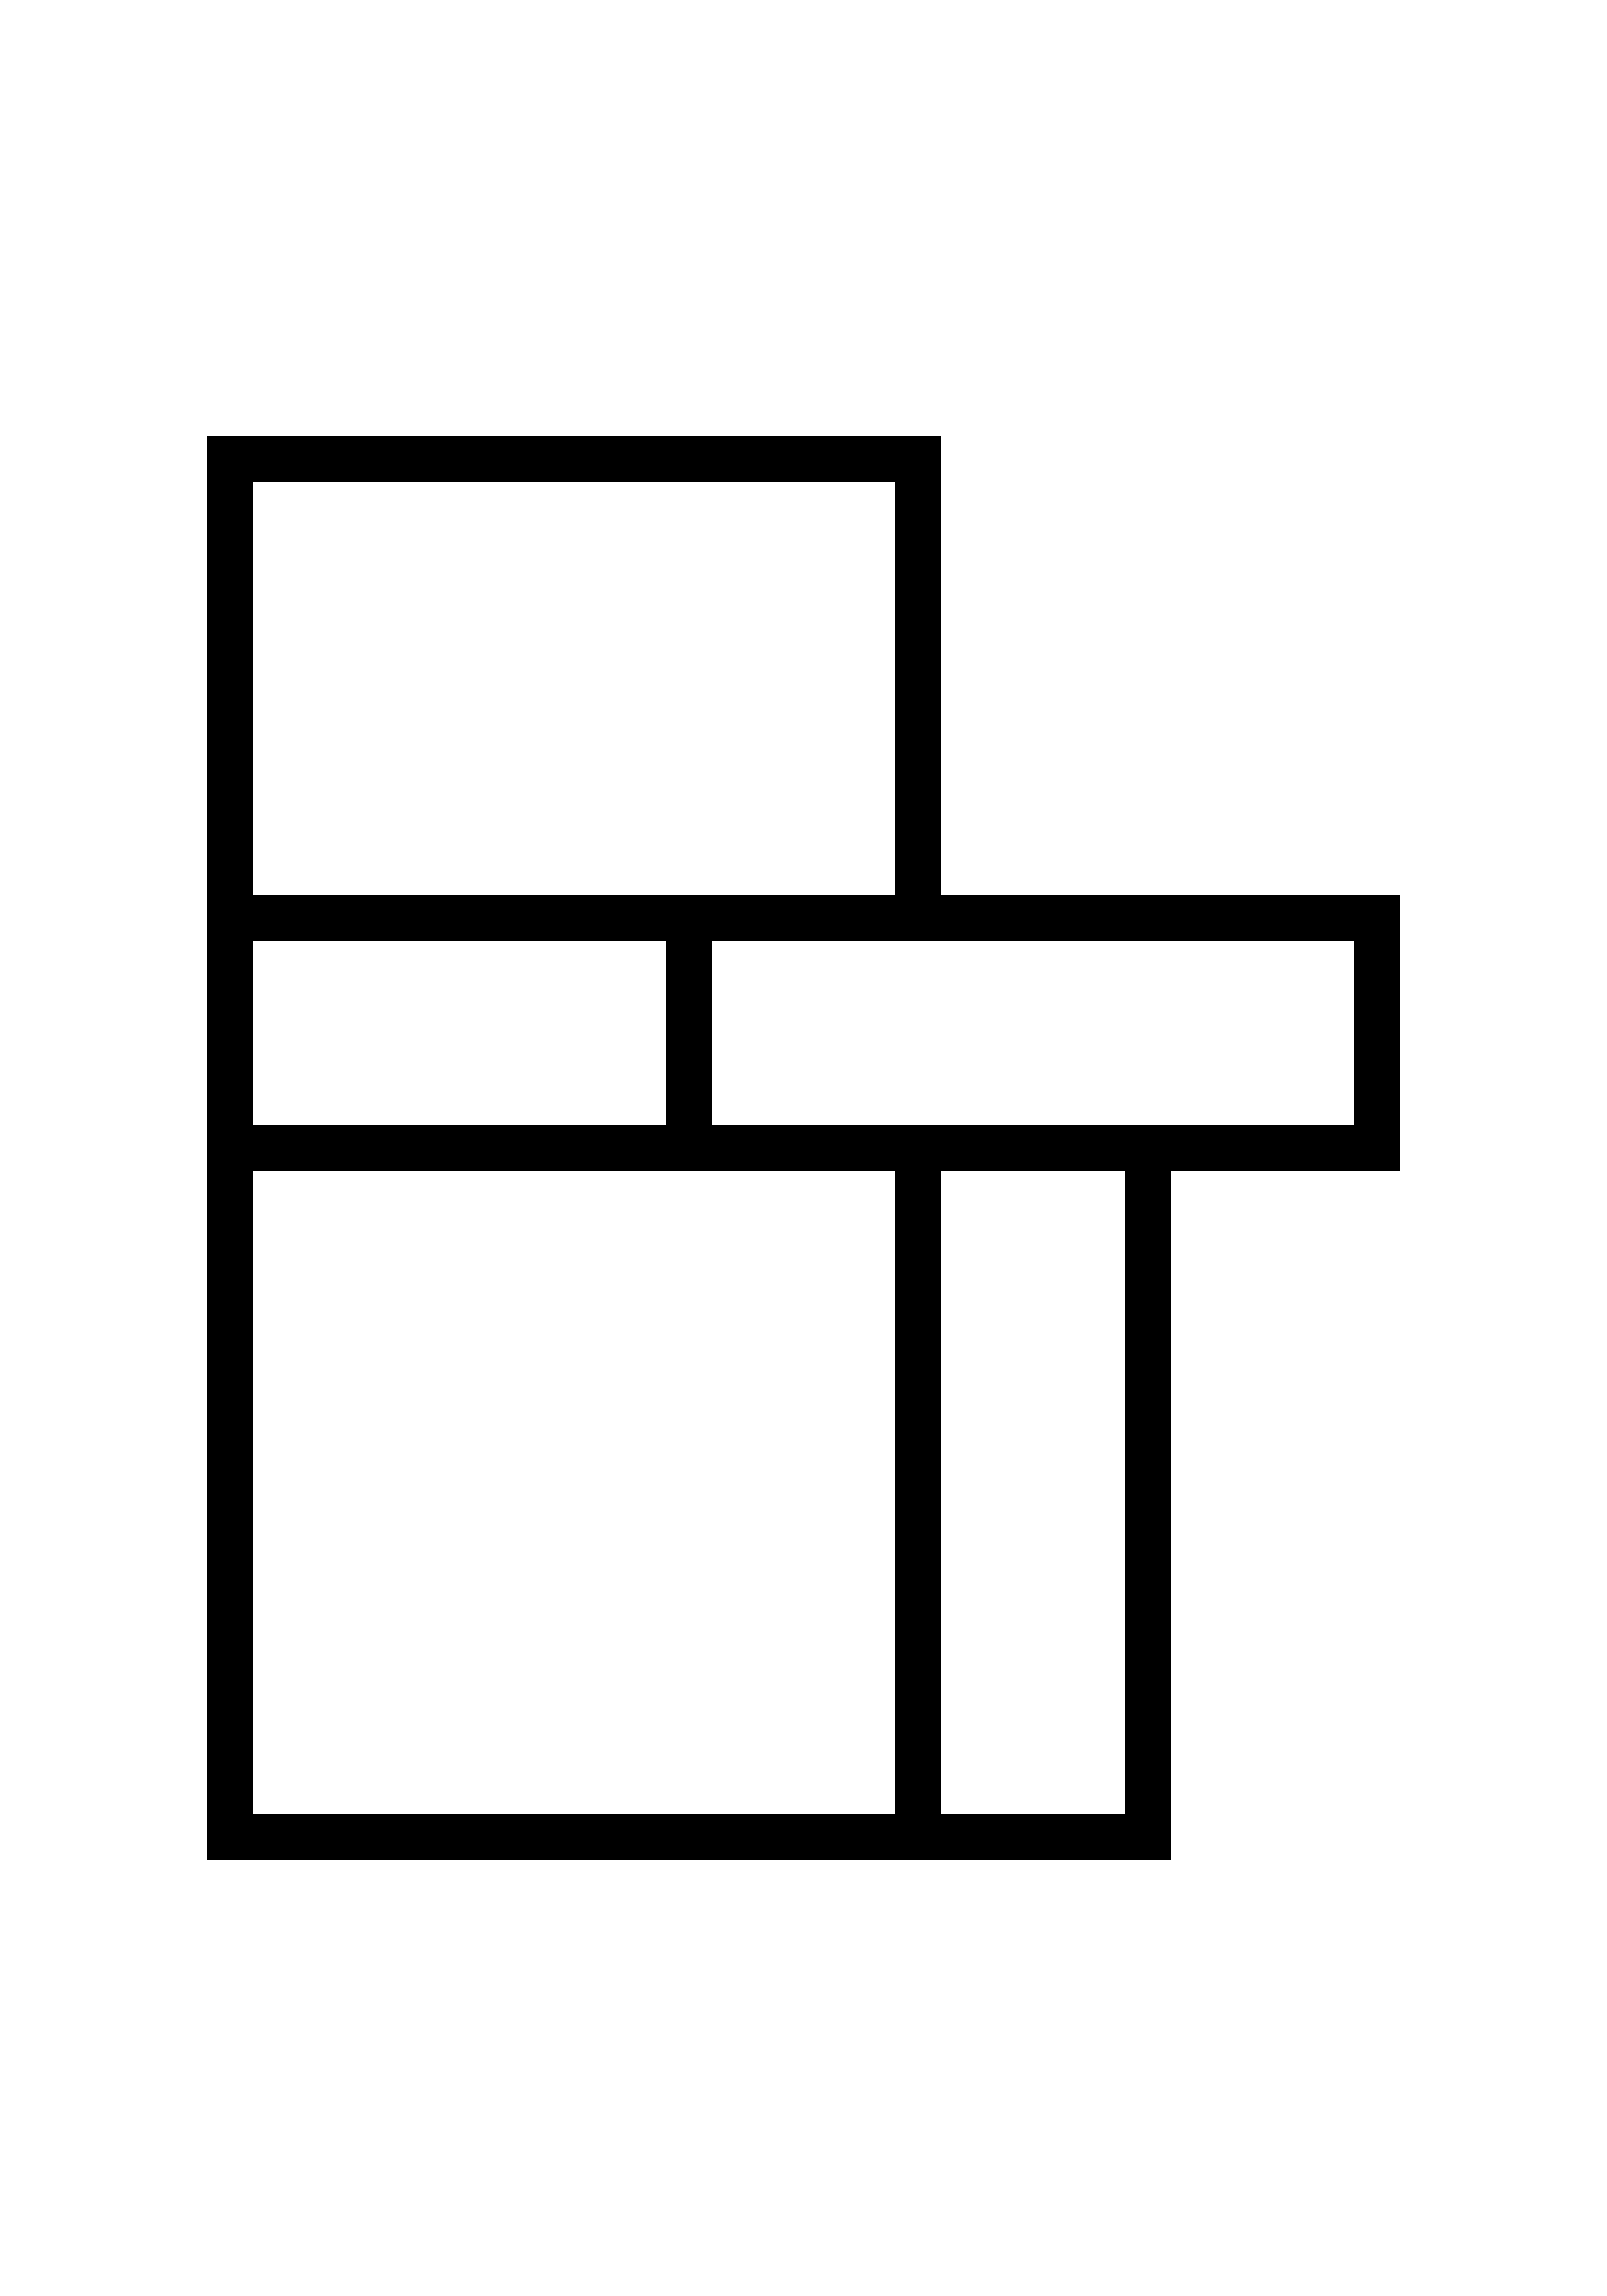
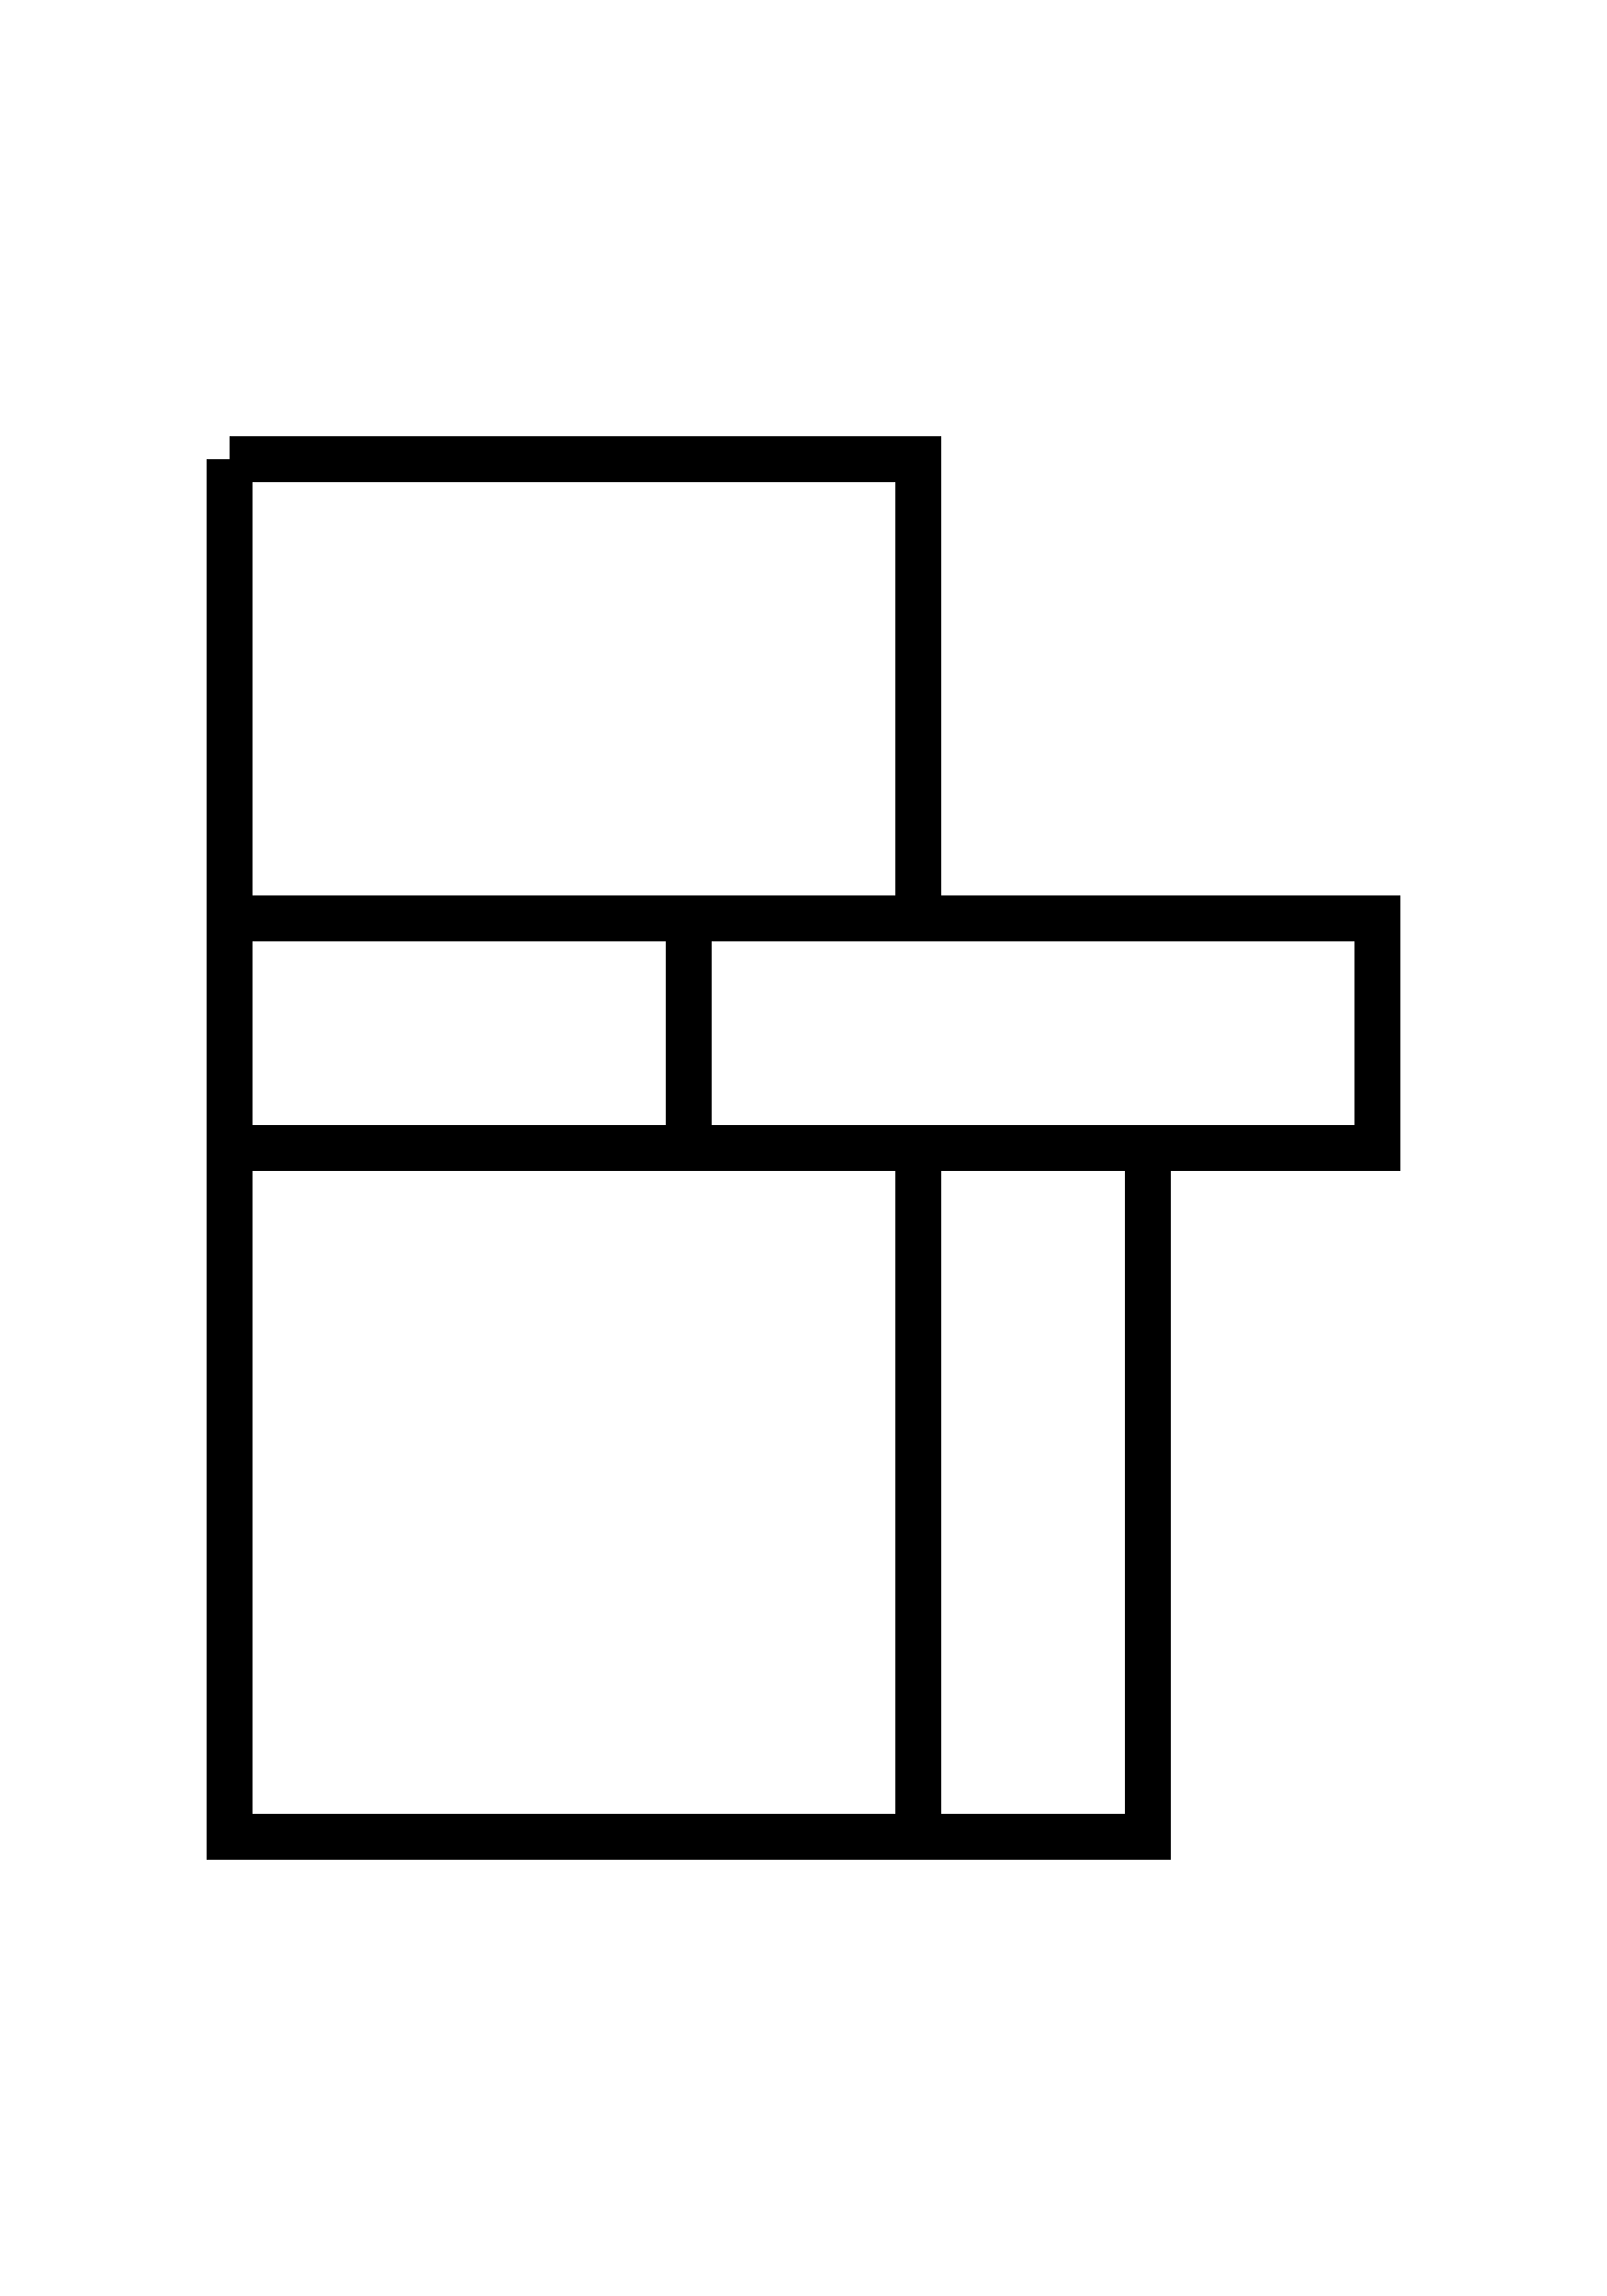
- <svg xmlns="http://www.w3.org/2000/svg" version="1.1" id="Ebene_1" x="0px" y="0px" width="700px" height="1000px" viewBox="0 0 700 1000" style="enable-background:new 0 0 700 1000;" xml:space="preserve">
-   <g id="ROOT">
-     <g id="LETTERZ">
-       <g id="A">
- 		</g>
-       <g id="B">
- 		</g>
-       <g id="C">
- 		</g>
-       <g id="D">
- 		</g>
-       <g id="E">
- 		</g>
-       <g id="F">
- 		</g>
-       <g id="G">
- 		</g>
-       <g id="H">
- 		</g>
-       <g id="I">
- 		</g>
-       <g id="J">
- 		</g>
-       <g id="K">
- 		</g>
-       <g id="L">
- 		</g>
-       <g id="M">
- 		</g>
-       <g id="N">
- 		</g>
-       <g id="O">
- 		</g>
-       <g id="P">
- 		</g>
-       <g id="Q">
- 		</g>
-       <g id="R">
- 		</g>
-       <g id="S">
- 		</g>
-       <g id="T">
- 		</g>
-       <g id="U">
- 		</g>
-       <g id="V">
- 		</g>
-       <g id="W">
- 		</g>
-       <g id="X">
- 		</g>
-       <g id="Y">
- 		</g>
-       <g id="Z">
- 		</g>
-     </g>
-     <g id="NUMBERZ">
-       <g id="_x30_">
- 		</g>
-       <g id="_x31_">
- 		</g>
-       <g id="_x32_">
- 		</g>
-       <g id="_x33_">
- 		</g>
-       <g id="_x34_">
- 		</g>
-       <g id="_x35_">
- 		</g>
-       <g id="_x36_">
- 		</g>
-       <g id="_x37_">
- 		</g>
-       <g id="_x38_">
- 		</g>
-       <g id="_x39_">
- 		</g>
-     </g>
-     <g id="SYMBOLZ">
-       <g id=":">
- 		</g>
-       <g id="_x3B_">
- 		</g>
-       <g id="_x3C_">
- 		</g>
-       <g id="_x3D_">
- 		</g>
-       <g id="_x3E_">
- 		</g>
-       <g id="_x3F_">
- 		</g>
-       <g id="_x40_">
- 		</g>
-       <g id="_x21_">
- 		</g>
-       <g id="_x22_">
- 		</g>
-       <g id="_x23_">
- 		</g>
-       <g id="_x24_">
- 		</g>
-       <g id="_x25_">
- 		</g>
-       <g id="_x26_">
-         <polygon style="fill:none;stroke:#000000;stroke-width:20;stroke-miterlimit:10;" points="100,200 400,200 400,400 600,400      600,500 500,500 500,800 400,800 100,800 100,500 100,400    " />
-         <polyline style="fill:none;stroke:#000000;stroke-width:20;stroke-miterlimit:10;" points="100,400 301,400 400,400    " />
-         <polyline style="fill:none;stroke:#000000;stroke-width:20;stroke-miterlimit:10;" points="100,500 301,500 400,500 500,500         " />
-         <line style="fill:none;stroke:#000000;stroke-width:20;stroke-miterlimit:10;" x1="300" y1="400" x2="300" y2="500" />
-         <line style="fill:none;stroke:#000000;stroke-width:20;stroke-miterlimit:10;" x1="400" y1="500" x2="400" y2="800" />
-       </g>
-       <g id="_x27_">
- 		</g>
-       <g id="_x28_">
- 		</g>
-       <g id="_x29_">
- 		</g>
-       <g id="_x2A_">
- 		</g>
-       <g id="_x2B_">
- 		</g>
-       <g id="_x2C_">
- 		</g>
-       <g id="_x2D_">
- 		</g>
-       <g id="_x2E_">
- 		</g>
-       <g id="_x2F_">
- 		</g>
-       <g id="_x5B_">
- 		</g>
-       <g id="_x5C_">
- 		</g>
-       <g id="_x5E_">
- 		</g>
-       <g id="_x5F_">
- 		</g>
-       <g id="_xB4_">
- 		</g>
-       <g id="_x7B_">
- 		</g>
-       <g id="_x7C_">
- 		</g>
-       <g id="_x7D_">
- 		</g>
-       <g id="_x7E_">
- 		</g>
-     </g>
-   </g>
+ <svg xmlns="http://www.w3.org/2000/svg" version="1.1" id="Ebene_1" x="0px" y="0px" width="700px" height="1000px" viewBox="0 0 700 1000" enable-background="new 0 0 700 1000" xml:space="preserve">
+   <line fill="none" stroke="#000000" stroke-width="20" stroke-miterlimit="10" x1="300" y1="400" x2="400" y2="400" />
+   <line fill="none" stroke="#000000" stroke-width="20" stroke-miterlimit="10" x1="100" y1="400" x2="300" y2="400" />
+   <line fill="none" stroke="#000000" stroke-width="20" stroke-miterlimit="10" x1="400" y1="500" x2="500" y2="500" />
+   <line fill="none" stroke="#000000" stroke-width="20" stroke-miterlimit="10" x1="300" y1="500" x2="400" y2="500" />
+   <line fill="none" stroke="#000000" stroke-width="20" stroke-miterlimit="10" x1="100" y1="500" x2="300" y2="500" />
+   <line fill="none" stroke="#000000" stroke-width="20" stroke-miterlimit="10" x1="300" y1="400" x2="300" y2="500" />
+   <line fill="none" stroke="#000000" stroke-width="20" stroke-miterlimit="10" x1="400" y1="500" x2="400" y2="800" />
+   <polyline fill="none" stroke="#000000" stroke-width="20" stroke-miterlimit="10" points="100,200 400,200 400,400 600,400 600,500   500,500 500,800 400,800 100,800 100,500 100,400 100,200 " />
</svg>
